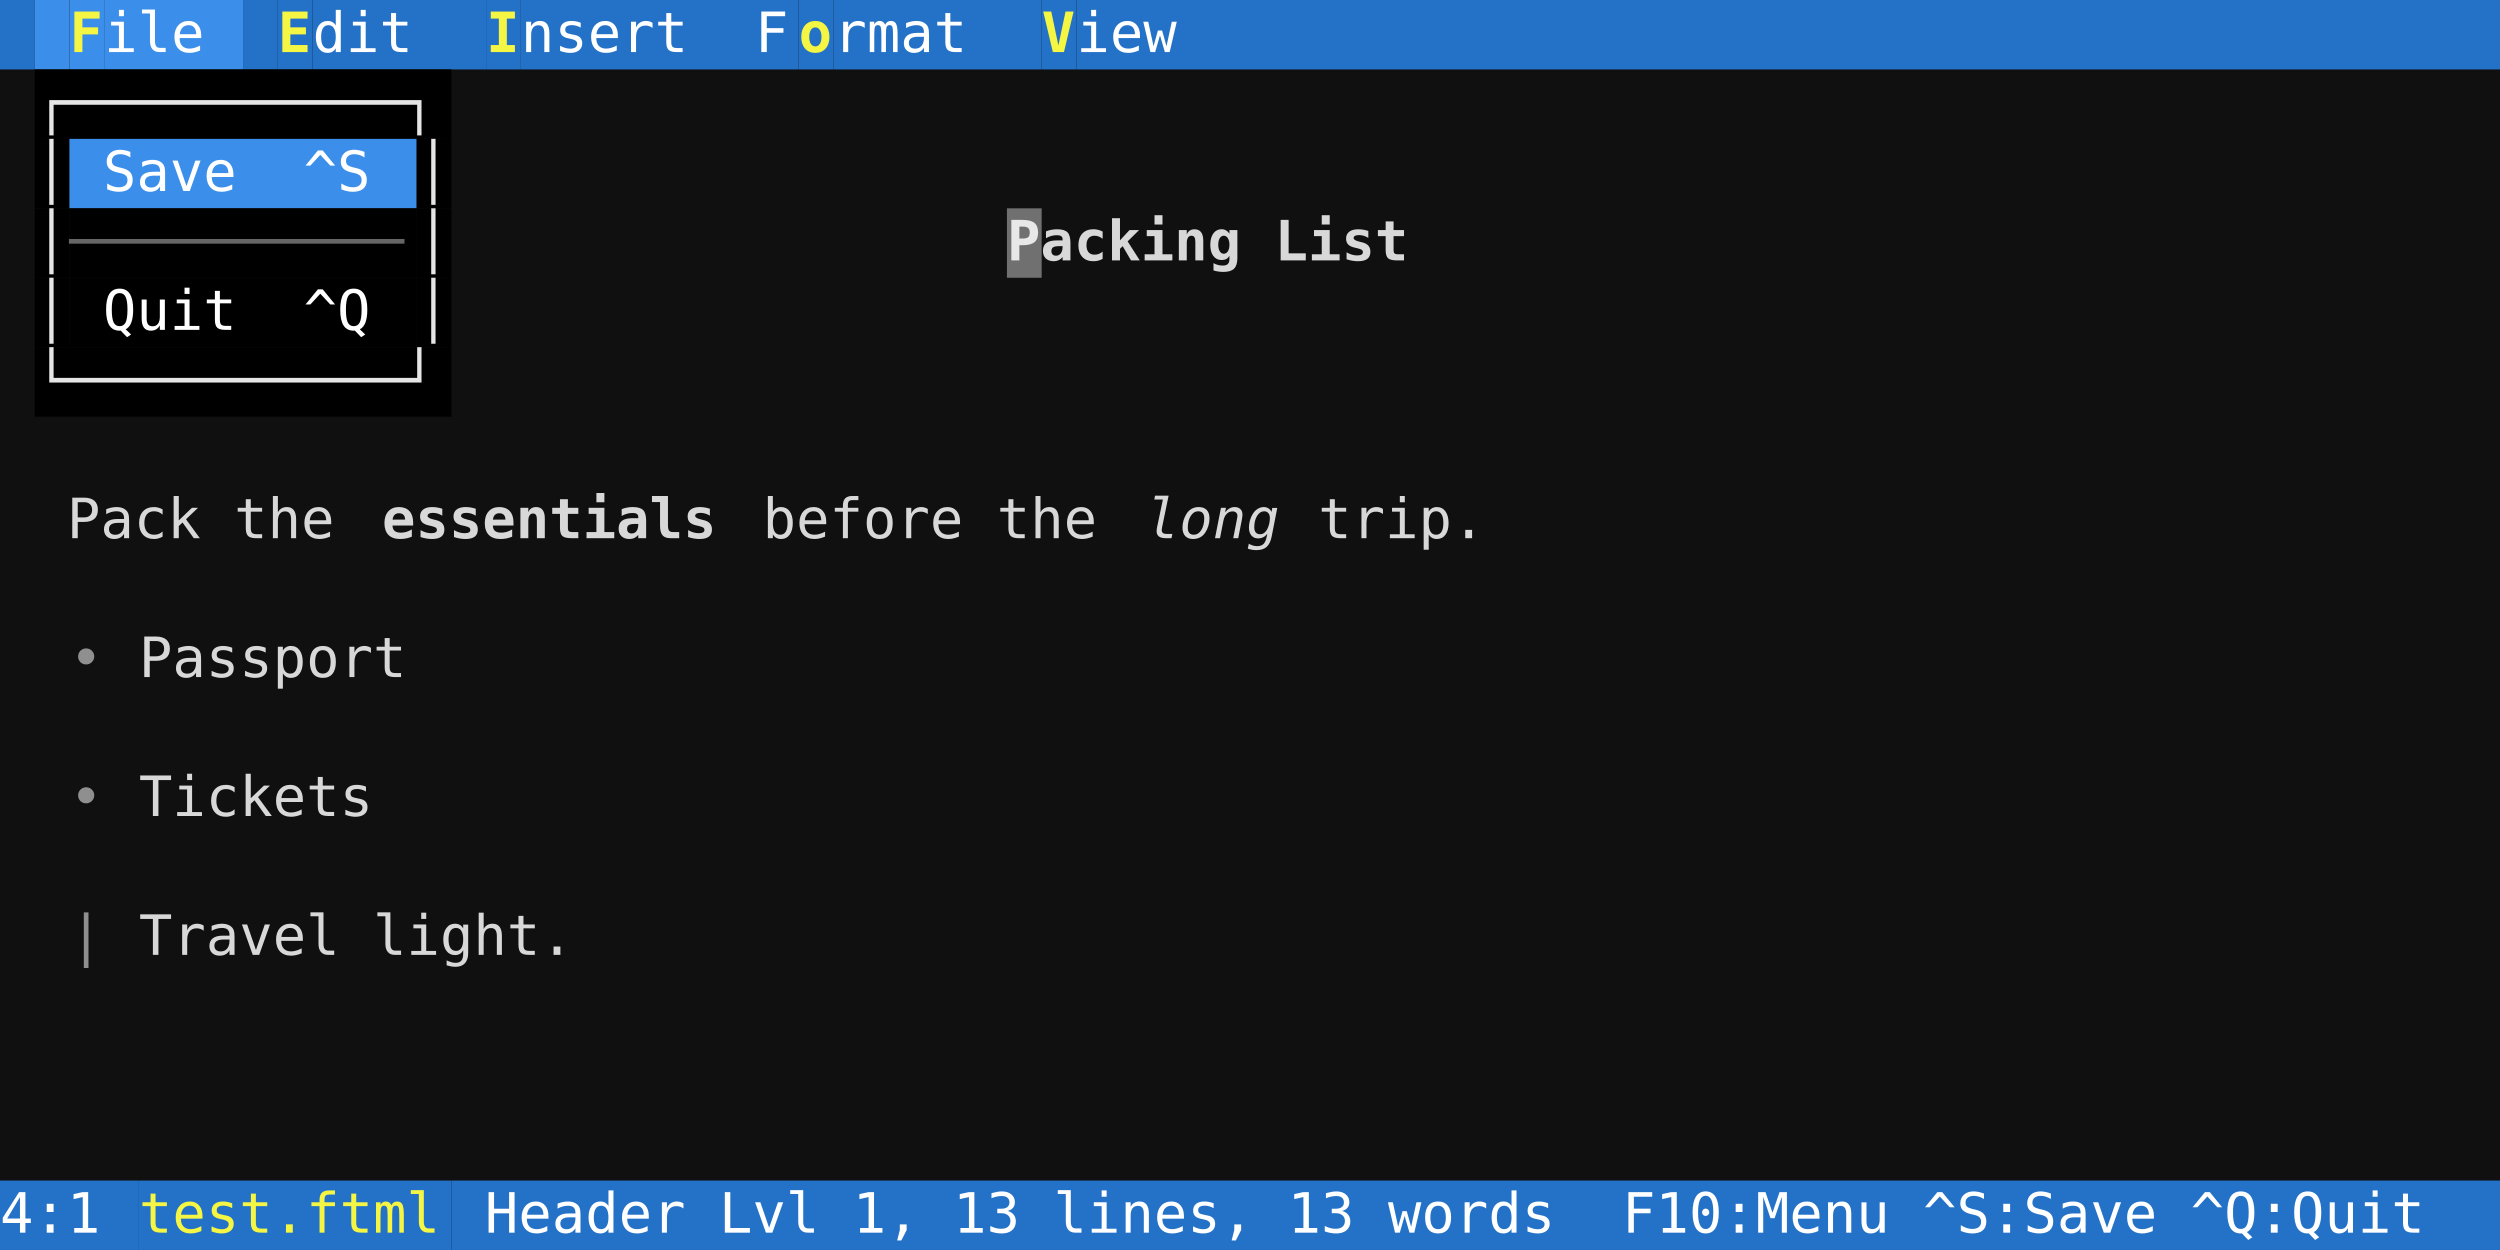
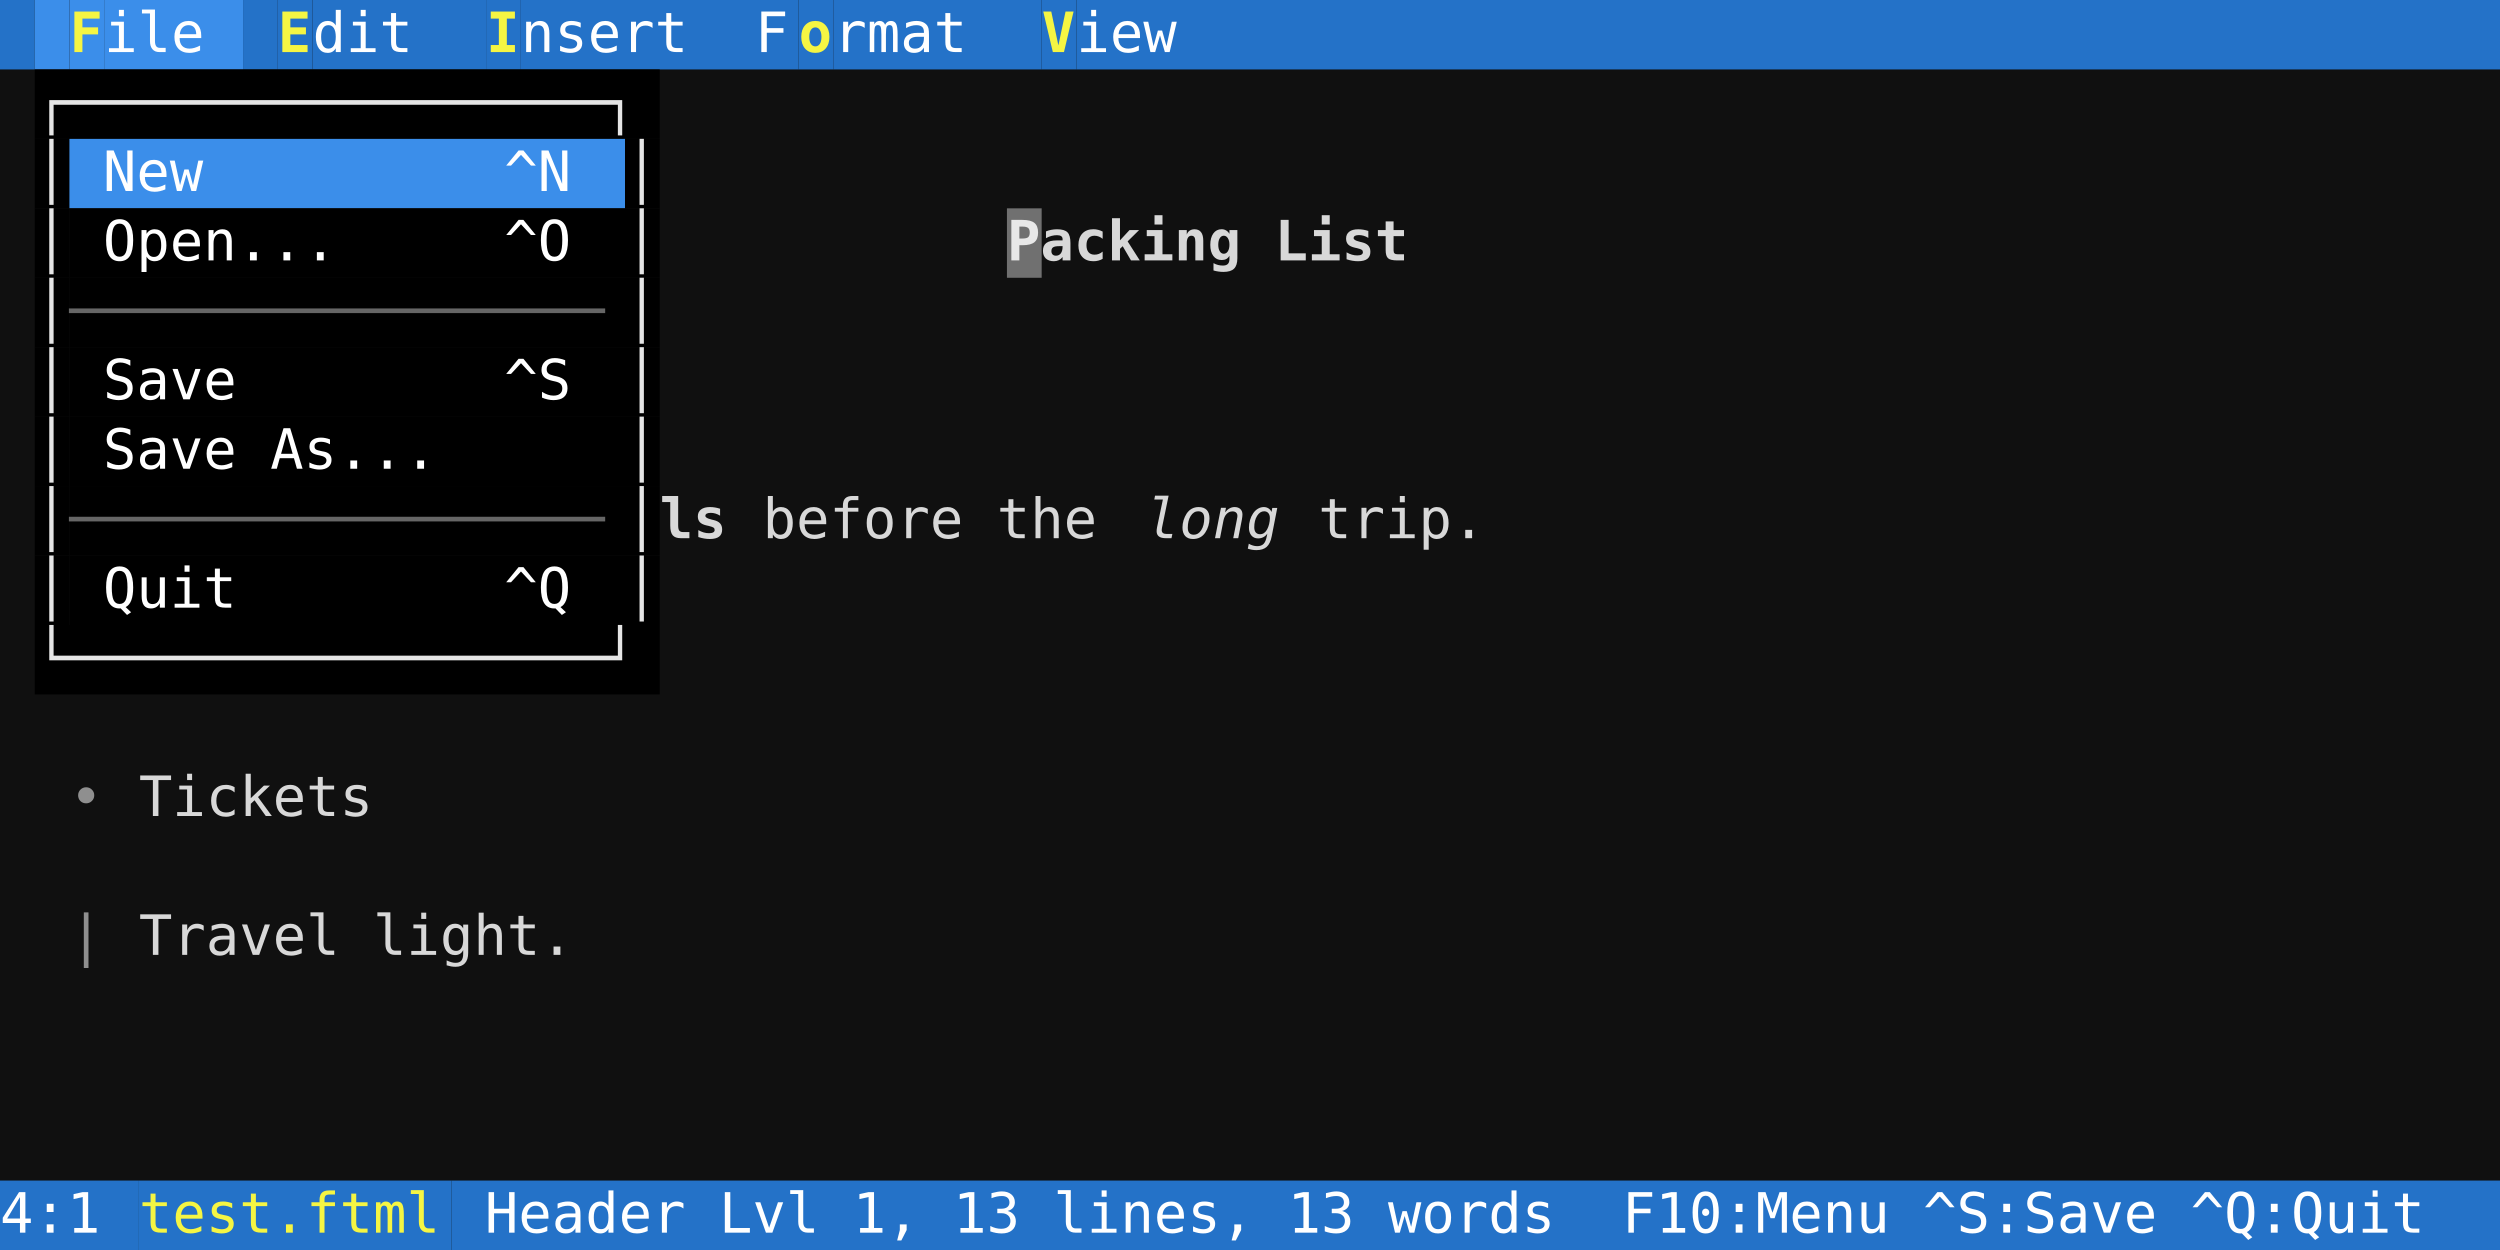
<svg xmlns="http://www.w3.org/2000/svg" width="720" height="360" viewBox="0 0 720 360" font-family="'DejaVu Sans Mono', Menlo, Consolas, monospace" font-size="16px">
  <rect width="100%" height="100%" fill="#101010" />
  <rect x="0" y="0" width="10" height="20" fill="#2472c8" />
  <rect x="10" y="0" width="10" height="20" fill="#3b8eea" />
  <rect x="20" y="0" width="10" height="20" fill="#3b8eea" />
  <text x="20" y="15" fill="#f5f543" textLength="10" lengthAdjust="spacingAndGlyphs" xml:space="preserve" font-weight="bold">F</text>
  <rect x="30" y="0" width="40" height="20" fill="#3b8eea" />
  <text x="30" y="15" fill="#ffffff" textLength="40" lengthAdjust="spacingAndGlyphs" xml:space="preserve">ile </text>
  <rect x="70" y="0" width="10" height="20" fill="#2472c8" />
  <rect x="80" y="0" width="10" height="20" fill="#2472c8" />
  <text x="80" y="15" fill="#f5f543" textLength="10" lengthAdjust="spacingAndGlyphs" xml:space="preserve" font-weight="bold">E</text>
  <rect x="90" y="0" width="50" height="20" fill="#2472c8" />
  <text x="90" y="15" fill="#ffffff" textLength="50" lengthAdjust="spacingAndGlyphs" xml:space="preserve">dit  </text>
  <rect x="140" y="0" width="10" height="20" fill="#2472c8" />
  <text x="140" y="15" fill="#f5f543" textLength="10" lengthAdjust="spacingAndGlyphs" xml:space="preserve" font-weight="bold">I</text>
  <rect x="150" y="0" width="80" height="20" fill="#2472c8" />
  <text x="150" y="15" fill="#ffffff" textLength="80" lengthAdjust="spacingAndGlyphs" xml:space="preserve">nsert  F</text>
  <rect x="230" y="0" width="10" height="20" fill="#2472c8" />
  <text x="230" y="15" fill="#f5f543" textLength="10" lengthAdjust="spacingAndGlyphs" xml:space="preserve" font-weight="bold">o</text>
  <rect x="240" y="0" width="60" height="20" fill="#2472c8" />
  <text x="240" y="15" fill="#ffffff" textLength="60" lengthAdjust="spacingAndGlyphs" xml:space="preserve">rmat  </text>
  <rect x="300" y="0" width="10" height="20" fill="#2472c8" />
  <text x="300" y="15" fill="#f5f543" textLength="10" lengthAdjust="spacingAndGlyphs" xml:space="preserve" font-weight="bold">V</text>
  <rect x="310" y="0" width="410" height="20" fill="#2472c8" />
  <text x="310" y="15" fill="#ffffff" textLength="410" lengthAdjust="spacingAndGlyphs" xml:space="preserve">iew                                      </text>
-   <rect x="10" y="20" width="120" height="20" fill="#000000" />
-   <text x="10" y="35" fill="#e5e5e5" textLength="120" lengthAdjust="spacingAndGlyphs" xml:space="preserve">┌──────────┐</text>
+   <rect x="10" y="20" width="180" height="20" fill="#000000" />
+   <text x="10" y="35" fill="#e5e5e5" textLength="180" lengthAdjust="spacingAndGlyphs" xml:space="preserve">┌────────────────┐</text>
  <rect x="10" y="40" width="10" height="20" fill="#000000" />
  <text x="10" y="55" fill="#e5e5e5" textLength="10" lengthAdjust="spacingAndGlyphs" xml:space="preserve">│</text>
-   <rect x="20" y="40" width="100" height="20" fill="#3b8eea" />
-   <text x="20" y="55" fill="#ffffff" textLength="100" lengthAdjust="spacingAndGlyphs" xml:space="preserve"> Save  ^S </text>
-   <rect x="120" y="40" width="10" height="20" fill="#000000" />
-   <text x="120" y="55" fill="#e5e5e5" textLength="10" lengthAdjust="spacingAndGlyphs" xml:space="preserve">│</text>
+   <rect x="20" y="40" width="160" height="20" fill="#3b8eea" />
+   <text x="20" y="55" fill="#ffffff" textLength="160" lengthAdjust="spacingAndGlyphs" xml:space="preserve"> New         ^N </text>
+   <rect x="180" y="40" width="10" height="20" fill="#000000" />
+   <text x="180" y="55" fill="#e5e5e5" textLength="10" lengthAdjust="spacingAndGlyphs" xml:space="preserve">│</text>
  <rect x="10" y="60" width="10" height="20" fill="#000000" />
  <text x="10" y="75" fill="#e5e5e5" textLength="10" lengthAdjust="spacingAndGlyphs" xml:space="preserve">│</text>
-   <rect x="20" y="60" width="100" height="20" fill="#000000" />
-   <text x="20" y="75" fill="#666666" textLength="100" lengthAdjust="spacingAndGlyphs" xml:space="preserve">──────────</text>
-   <rect x="120" y="60" width="10" height="20" fill="#000000" />
-   <text x="120" y="75" fill="#e5e5e5" textLength="10" lengthAdjust="spacingAndGlyphs" xml:space="preserve">│</text>
+   <rect x="20" y="60" width="160" height="20" fill="#000000" />
+   <text x="20" y="75" fill="#ffffff" textLength="160" lengthAdjust="spacingAndGlyphs" xml:space="preserve"> Open...     ^O </text>
+   <rect x="180" y="60" width="10" height="20" fill="#000000" />
+   <text x="180" y="75" fill="#e5e5e5" textLength="10" lengthAdjust="spacingAndGlyphs" xml:space="preserve">│</text>
  <text x="290" y="75" fill="#d8d8d8" textLength="120" lengthAdjust="spacingAndGlyphs" xml:space="preserve" font-weight="bold">Packing List</text>
  <rect x="10" y="80" width="10" height="20" fill="#000000" />
  <text x="10" y="95" fill="#e5e5e5" textLength="10" lengthAdjust="spacingAndGlyphs" xml:space="preserve">│</text>
-   <rect x="20" y="80" width="100" height="20" fill="#000000" />
-   <text x="20" y="95" fill="#ffffff" textLength="100" lengthAdjust="spacingAndGlyphs" xml:space="preserve"> Quit  ^Q </text>
-   <rect x="120" y="80" width="10" height="20" fill="#000000" />
-   <text x="120" y="95" fill="#e5e5e5" textLength="10" lengthAdjust="spacingAndGlyphs" xml:space="preserve">│</text>
-   <rect x="10" y="100" width="120" height="20" fill="#000000" />
-   <text x="10" y="115" fill="#e5e5e5" textLength="120" lengthAdjust="spacingAndGlyphs" xml:space="preserve">└──────────┘</text>
-   <text x="0" y="155" fill="#d8d8d8" textLength="110" lengthAdjust="spacingAndGlyphs" xml:space="preserve">  Pack the </text>
-   <text x="110" y="155" fill="#d8d8d8" textLength="100" lengthAdjust="spacingAndGlyphs" xml:space="preserve" font-weight="bold">essentials</text>
+   <rect x="20" y="80" width="160" height="20" fill="#000000" />
+   <text x="20" y="95" fill="#666666" textLength="160" lengthAdjust="spacingAndGlyphs" xml:space="preserve">────────────────</text>
+   <rect x="180" y="80" width="10" height="20" fill="#000000" />
+   <text x="180" y="95" fill="#e5e5e5" textLength="10" lengthAdjust="spacingAndGlyphs" xml:space="preserve">│</text>
+   <rect x="10" y="100" width="10" height="20" fill="#000000" />
+   <text x="10" y="115" fill="#e5e5e5" textLength="10" lengthAdjust="spacingAndGlyphs" xml:space="preserve">│</text>
+   <rect x="20" y="100" width="160" height="20" fill="#000000" />
+   <text x="20" y="115" fill="#ffffff" textLength="160" lengthAdjust="spacingAndGlyphs" xml:space="preserve"> Save        ^S </text>
+   <rect x="180" y="100" width="10" height="20" fill="#000000" />
+   <text x="180" y="115" fill="#e5e5e5" textLength="10" lengthAdjust="spacingAndGlyphs" xml:space="preserve">│</text>
+   <rect x="10" y="120" width="10" height="20" fill="#000000" />
+   <text x="10" y="135" fill="#e5e5e5" textLength="10" lengthAdjust="spacingAndGlyphs" xml:space="preserve">│</text>
+   <rect x="20" y="120" width="160" height="20" fill="#000000" />
+   <text x="20" y="135" fill="#ffffff" textLength="160" lengthAdjust="spacingAndGlyphs" xml:space="preserve"> Save As...     </text>
+   <rect x="180" y="120" width="10" height="20" fill="#000000" />
+   <text x="180" y="135" fill="#e5e5e5" textLength="10" lengthAdjust="spacingAndGlyphs" xml:space="preserve">│</text>
+   <rect x="10" y="140" width="10" height="20" fill="#000000" />
+   <text x="10" y="155" fill="#e5e5e5" textLength="10" lengthAdjust="spacingAndGlyphs" xml:space="preserve">│</text>
+   <rect x="20" y="140" width="160" height="20" fill="#000000" />
+   <text x="20" y="155" fill="#666666" textLength="160" lengthAdjust="spacingAndGlyphs" xml:space="preserve">────────────────</text>
+   <rect x="180" y="140" width="10" height="20" fill="#000000" />
+   <text x="180" y="155" fill="#e5e5e5" textLength="10" lengthAdjust="spacingAndGlyphs" xml:space="preserve">│</text>
+   <text x="190" y="155" fill="#d8d8d8" textLength="20" lengthAdjust="spacingAndGlyphs" xml:space="preserve" font-weight="bold">ls</text>
  <text x="210" y="155" fill="#d8d8d8" textLength="120" lengthAdjust="spacingAndGlyphs" xml:space="preserve"> before the </text>
  <text x="330" y="155" fill="#d8d8d8" textLength="40" lengthAdjust="spacingAndGlyphs" xml:space="preserve" font-style="italic">long</text>
  <text x="370" y="155" fill="#d8d8d8" textLength="350" lengthAdjust="spacingAndGlyphs" xml:space="preserve"> trip.                             </text>
-   <text x="20" y="195" fill="#e5e5e5" textLength="20" lengthAdjust="spacingAndGlyphs" xml:space="preserve" opacity="0.6">• </text>
-   <text x="40" y="195" fill="#d8d8d8" textLength="680" lengthAdjust="spacingAndGlyphs" xml:space="preserve">Passport                                                            </text>
+   <rect x="10" y="160" width="10" height="20" fill="#000000" />
+   <text x="10" y="175" fill="#e5e5e5" textLength="10" lengthAdjust="spacingAndGlyphs" xml:space="preserve">│</text>
+   <rect x="20" y="160" width="160" height="20" fill="#000000" />
+   <text x="20" y="175" fill="#ffffff" textLength="160" lengthAdjust="spacingAndGlyphs" xml:space="preserve"> Quit        ^Q </text>
+   <rect x="180" y="160" width="10" height="20" fill="#000000" />
+   <text x="180" y="175" fill="#e5e5e5" textLength="10" lengthAdjust="spacingAndGlyphs" xml:space="preserve">│</text>
+   <rect x="10" y="180" width="180" height="20" fill="#000000" />
+   <text x="10" y="195" fill="#e5e5e5" textLength="180" lengthAdjust="spacingAndGlyphs" xml:space="preserve">└────────────────┘</text>
  <text x="20" y="235" fill="#e5e5e5" textLength="20" lengthAdjust="spacingAndGlyphs" xml:space="preserve" opacity="0.6">• </text>
  <text x="40" y="235" fill="#d8d8d8" textLength="680" lengthAdjust="spacingAndGlyphs" xml:space="preserve">Tickets                                                             </text>
  <text x="20" y="275" fill="#e5e5e5" textLength="20" lengthAdjust="spacingAndGlyphs" xml:space="preserve" opacity="0.6">| </text>
  <text x="40" y="275" fill="#d8d8d8" textLength="680" lengthAdjust="spacingAndGlyphs" xml:space="preserve">Travel light.                                                       </text>
  <rect x="0" y="340" width="40" height="20" fill="#2472c8" />
  <text x="0" y="355" fill="#ffffff" textLength="40" lengthAdjust="spacingAndGlyphs" xml:space="preserve">4:1 </text>
  <rect x="40" y="340" width="90" height="20" fill="#2472c8" />
  <text x="40" y="355" fill="#f5f543" textLength="90" lengthAdjust="spacingAndGlyphs" xml:space="preserve">test.ftml</text>
  <rect x="130" y="340" width="590" height="20" fill="#2472c8" />
  <text x="130" y="355" fill="#ffffff" textLength="590" lengthAdjust="spacingAndGlyphs" xml:space="preserve"> Header Lvl 1, 13 lines, 13 words  F10:Menu ^S:Save ^Q:Quit</text>
  <rect x="290" y="60" width="10" height="20" fill="#ffffff" fill-opacity="0.4" />
</svg>
